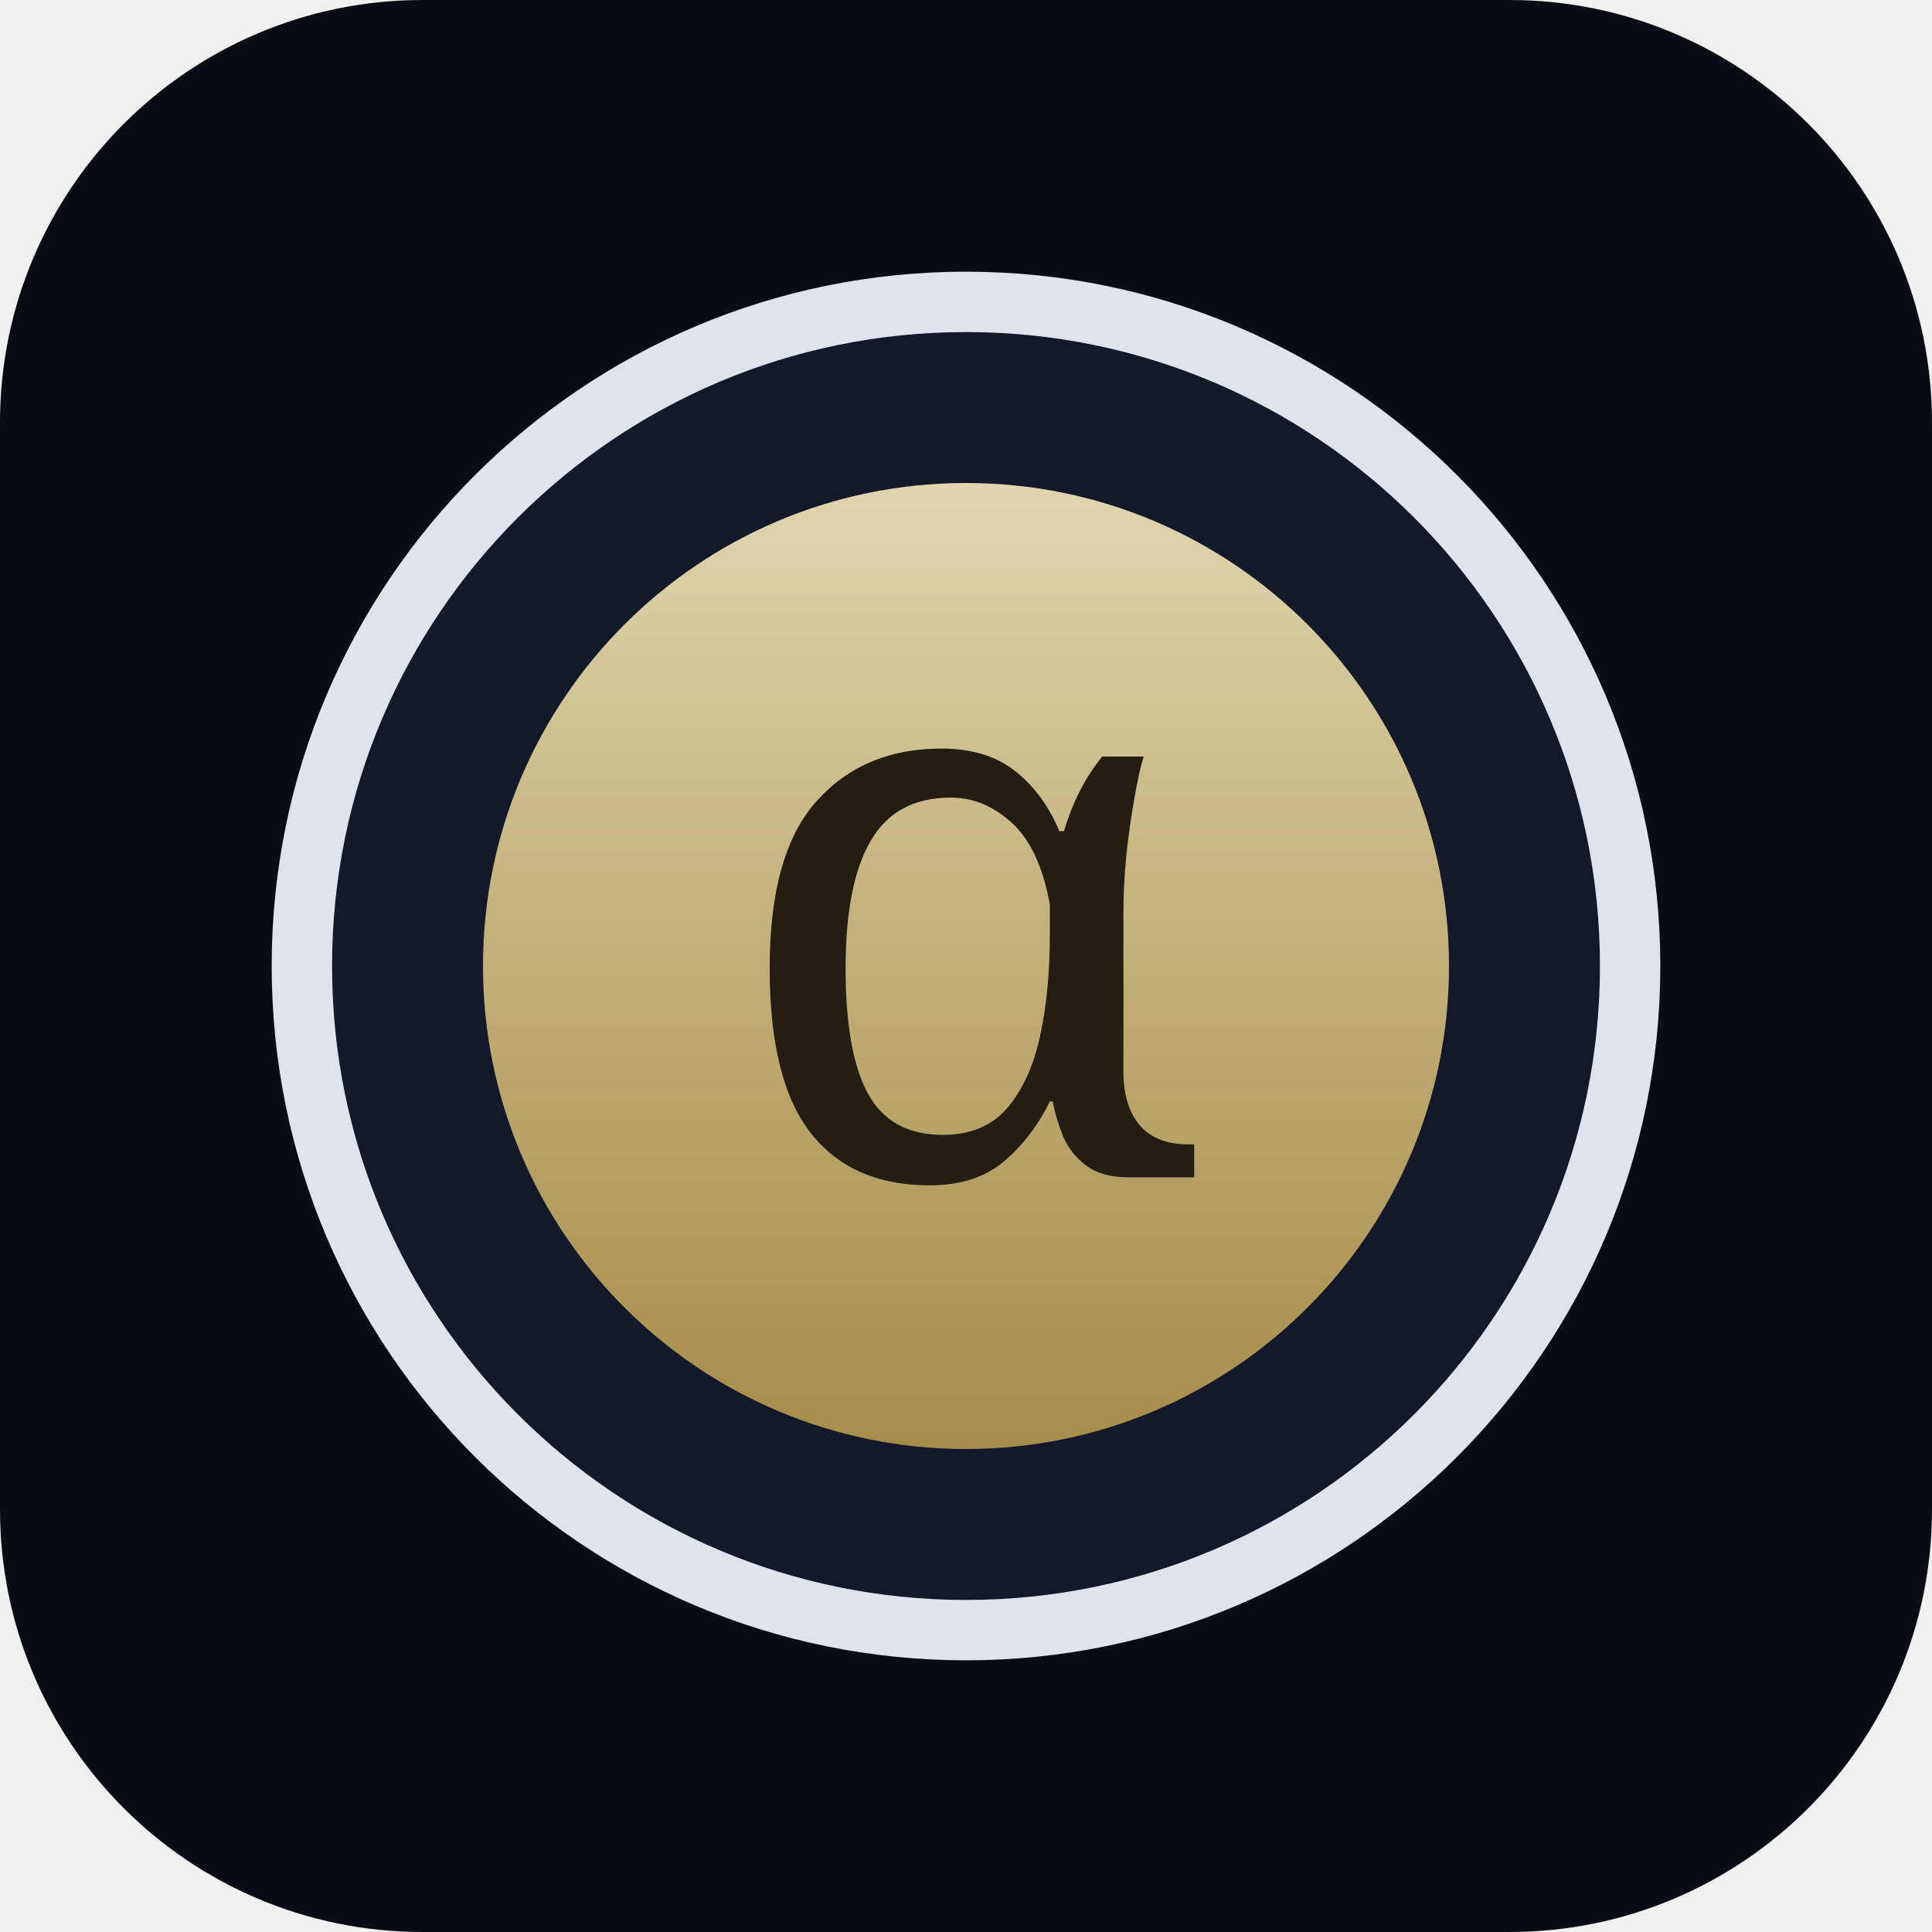
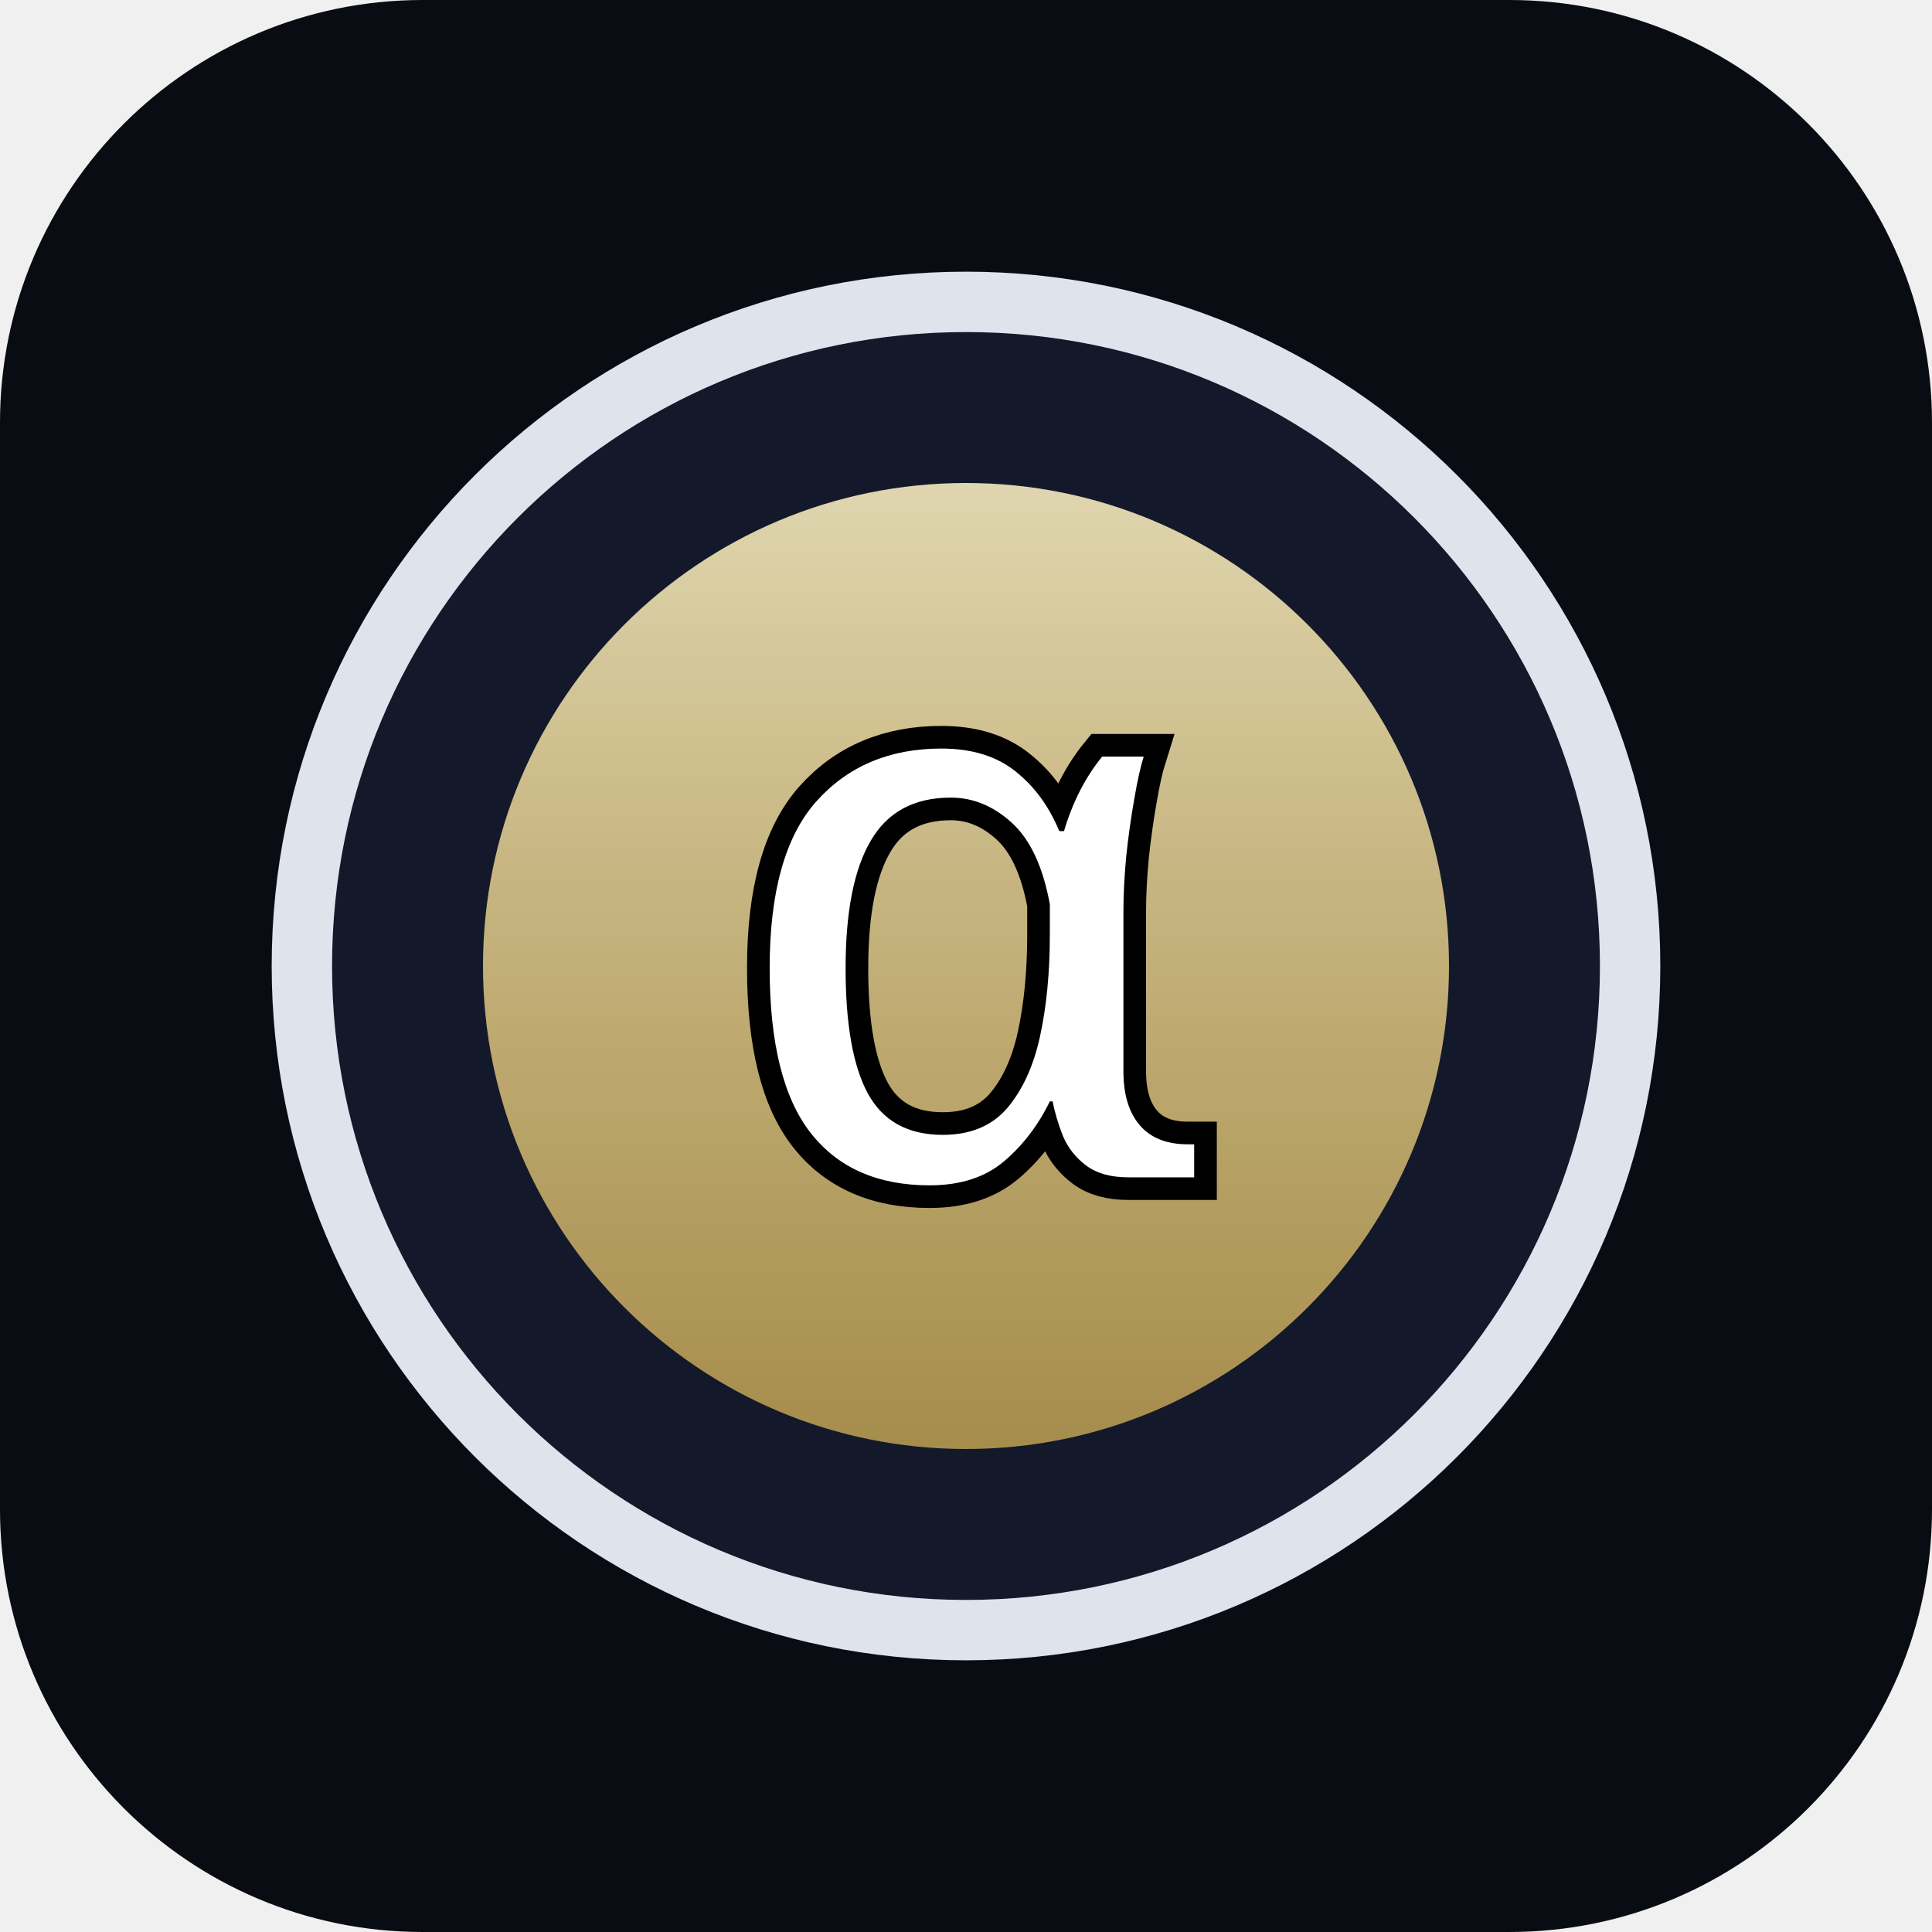
<svg xmlns="http://www.w3.org/2000/svg" viewBox="0 0 64 64">
  <defs>
    <linearGradient id="alphaAura" x1="0%" y1="0%" x2="0%" y2="100%">
      <stop offset="0%" stop-color="#fff3c4" stop-opacity="0.94" />
      <stop offset="100%" stop-color="#f0c75c" stop-opacity="0.72" />
    </linearGradient>
+     <circle id="particle1" r="1.5" fill="#ff8ad8" opacity="0">
+       <animate attributeName="opacity" values="0;0.8;0.8;0.8;0" keyTimes="0;0.15;0.4;0.7;1" dur="3s" repeatCount="indefinite" />
+       <animateTransform attributeName="transform" type="translate" values="22,32; 22,32; 28,26; 48,32; 48,32" keyTimes="0;0.15;0.4;0.7;1" dur="3s" repeatCount="indefinite" />
+     </circle>
+     <circle id="particle2" r="1.5" fill="#8af7ff" opacity="0">
+       <animate attributeName="opacity" values="0;0.8;0.8;0.8;0" keyTimes="0;0.15;0.4;0.7;1" dur="3s" begin="0.3s" repeatCount="indefinite" />
+       <animateTransform attributeName="transform" type="translate" values="22,32; 22,32; 28,38; 48,32; 48,32" keyTimes="0;0.15;0.4;0.7;1" dur="3s" begin="0.3s" repeatCount="indefinite" />
+     </circle>
+     <circle id="particle3" r="1.5" fill="#ff8ad8" opacity="0">
+       <animate attributeName="opacity" values="0;0.8;0.8;0.8;0" keyTimes="0;0.15;0.4;0.7;1" dur="3s" begin="0.6s" repeatCount="indefinite" />
+       <animateTransform attributeName="transform" type="translate" values="22,32; 22,32; 24,30; 48,32; 48,32" keyTimes="0;0.15;0.4;0.7;1" dur="3s" begin="0.6s" repeatCount="indefinite" />
+     </circle>
+     <circle id="particle4" r="1.5" fill="#8af7ff" opacity="0">
+       <animate attributeName="opacity" values="0;0.8;0.8;0.8;0" keyTimes="0;0.15;0.4;0.7;1" dur="3s" begin="0.9s" repeatCount="indefinite" />
+       <animateTransform attributeName="transform" type="translate" values="22,32; 22,32; 24,34; 48,32; 48,32" keyTimes="0;0.15;0.4;0.7;1" dur="3s" begin="0.9s" repeatCount="indefinite" />
+     </circle>
+     <circle id="particle5" r="1.5" fill="#ff8ad8" opacity="0">
+       <animate attributeName="opacity" values="0;0.8;0.8;0.8;0" keyTimes="0;0.15;0.4;0.7;1" dur="3s" begin="1.2s" repeatCount="indefinite" />
+       <animateTransform attributeName="transform" type="translate" values="22,32; 22,32; 30,34; 48,32; 48,32" keyTimes="0;0.15;0.4;0.7;1" dur="3s" begin="1.2s" repeatCount="indefinite" />
+     </circle>
+     <circle id="particle6" r="1.5" fill="#8af7ff" opacity="0">
+       <animate attributeName="opacity" values="0;0.8;0.8;0.8;0" keyTimes="0;0.15;0.4;0.7;1" dur="3s" begin="1.5s" repeatCount="indefinite" />
+       <animateTransform attributeName="transform" type="translate" values="22,32; 22,32; 30,30; 48,32; 48,32" keyTimes="0;0.15;0.4;0.7;1" dur="3s" begin="1.5s" repeatCount="indefinite" />
+     </circle>
  </defs>
  <rect width="64" height="64" rx="14" fill="#0a0c13" />
  <circle cx="32" cy="32" r="22" fill="#141a2d" stroke="#f0f5ff" stroke-width="2" opacity="0.92" />
  <circle cx="32" cy="32" r="16" fill="url(#alphaAura)" opacity="0.92" />
-   <text x="32" y="39" font-family="'Cormorant Garamond', serif" font-size="26" text-anchor="middle" fill="#231d14">α</text>
+   <g id="particles">
+     <use href="#particle1" />
+     <use href="#particle2" />
+     <use href="#particle3" />
+     <use href="#particle4" />
+     <use href="#particle5" />
+     <use href="#particle6" />
+   </g>
+   <text x="32" y="39" font-family="'Cormorant Garamond', serif" font-size="26" text-anchor="middle" fill="#ffffff" stroke="#000000" stroke-width="1.5" paint-order="stroke">α</text>
</svg>
